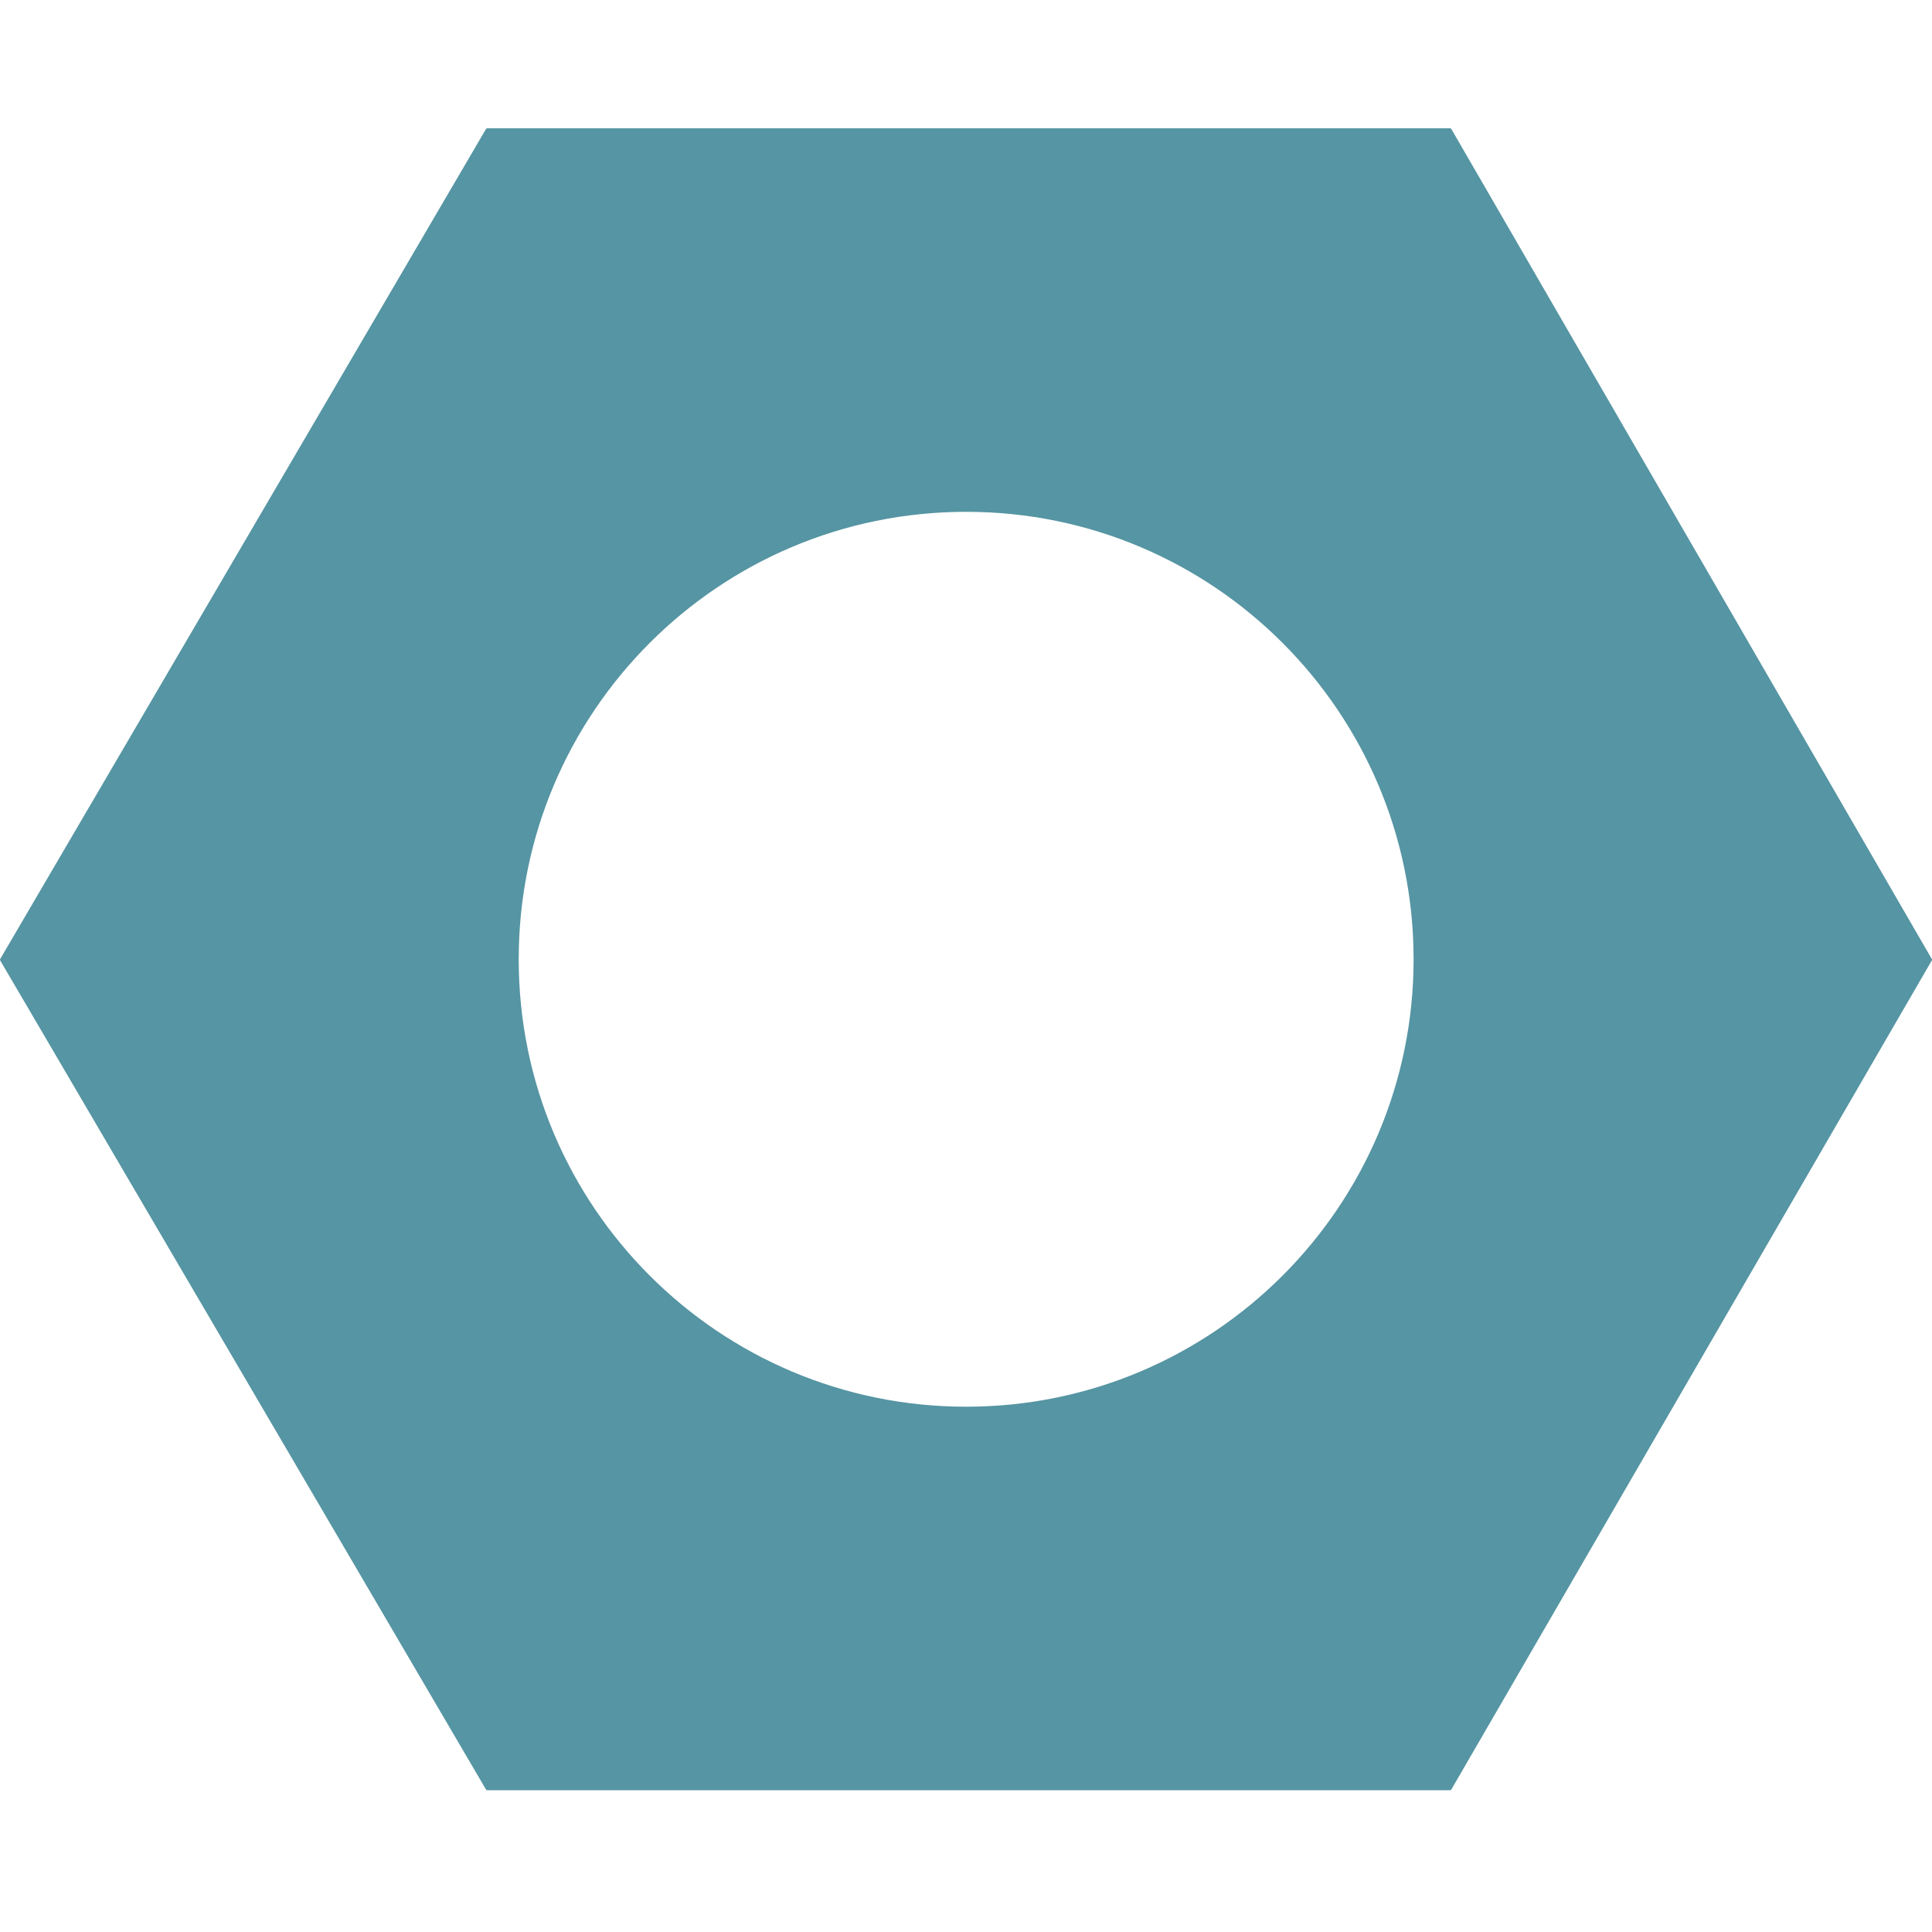
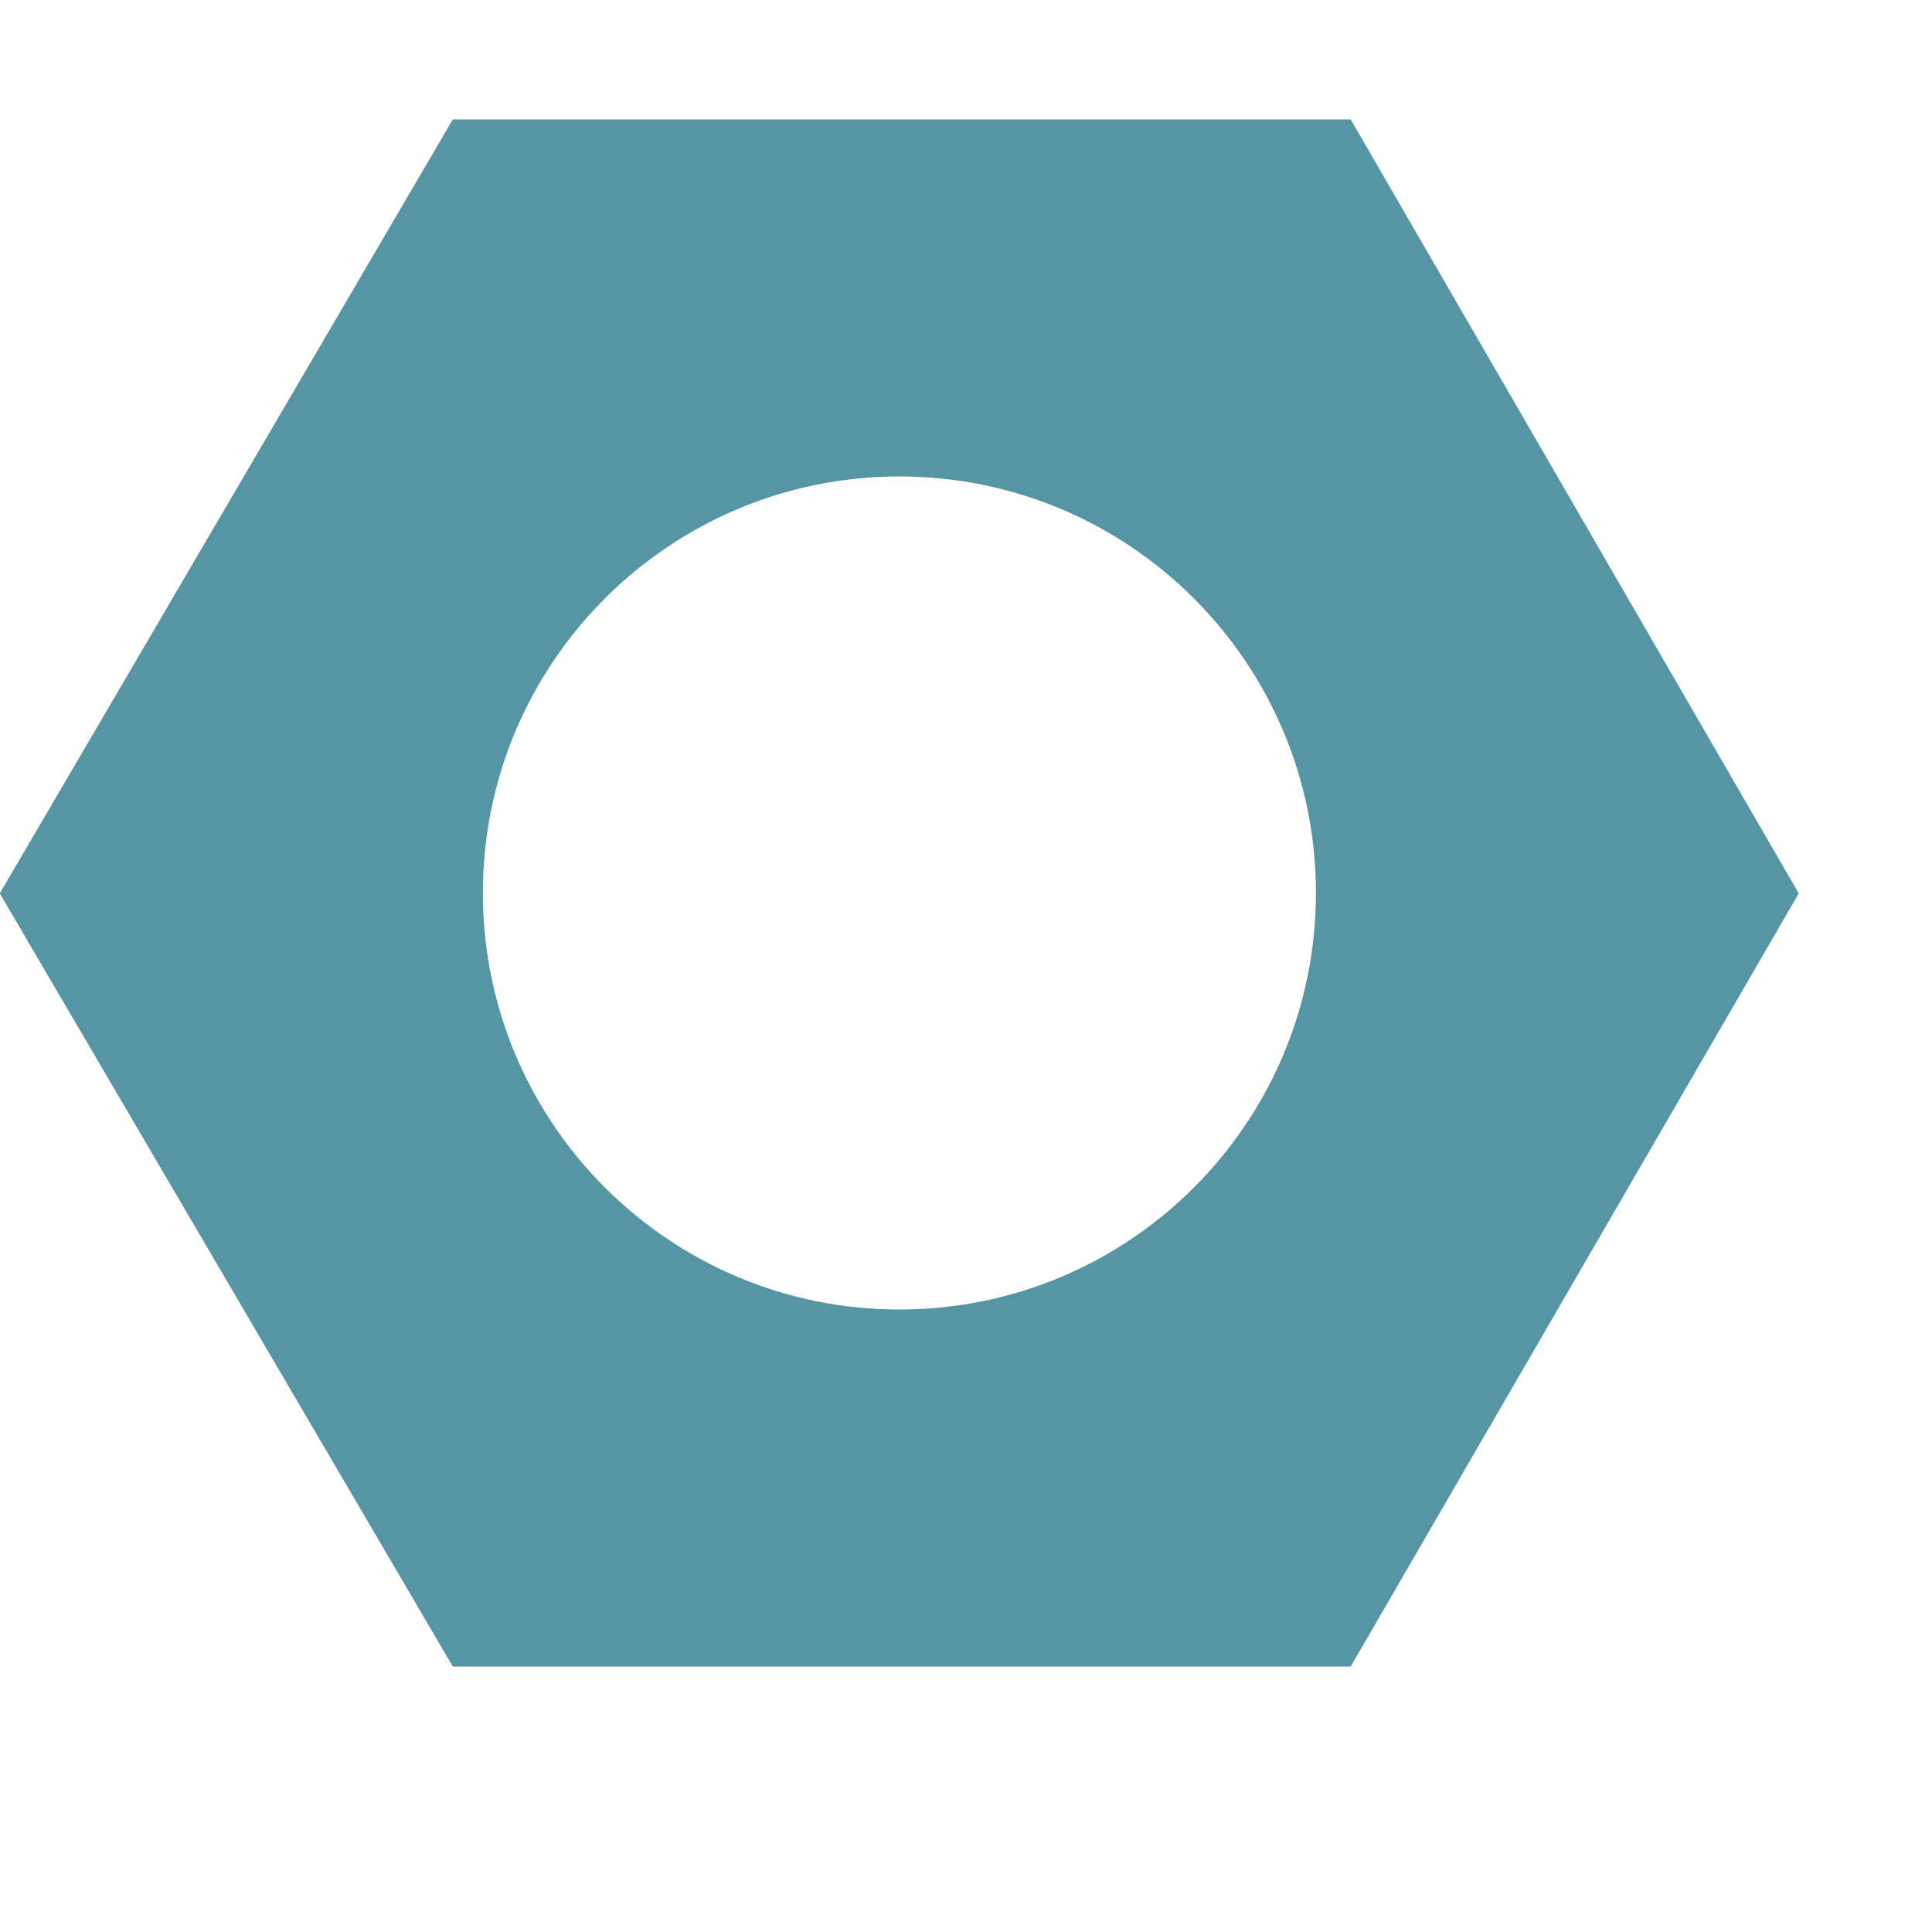
- <svg xmlns="http://www.w3.org/2000/svg" width="512" height="512" viewBox="0 0 512 512" fill="none">
+ <svg xmlns="http://www.w3.org/2000/svg" width="512" height="512" viewBox="0 0 550 550" fill="none">
  <path fill-rule="evenodd" clip-rule="evenodd" d="M0.051 254.527C-0.017 254.411 -0.017 254.267 0.051 254.15L128.795 34.184C128.862 34.07 128.985 34 129.117 34H384.294C384.427 34 384.55 34.071 384.617 34.186L511.949 254.152C512.016 254.267 512.016 254.41 511.949 254.525L384.617 474.244C384.55 474.359 384.427 474.43 384.294 474.43H129.117C128.985 474.43 128.862 474.36 128.795 474.246L0.051 254.527ZM374.617 254.215C374.617 319.703 321.528 372.792 256.04 372.792C190.552 372.792 137.463 319.703 137.463 254.215C137.463 188.726 190.552 135.638 256.04 135.638C321.528 135.638 374.617 188.726 374.617 254.215Z" fill="#5695A3" />
</svg>
